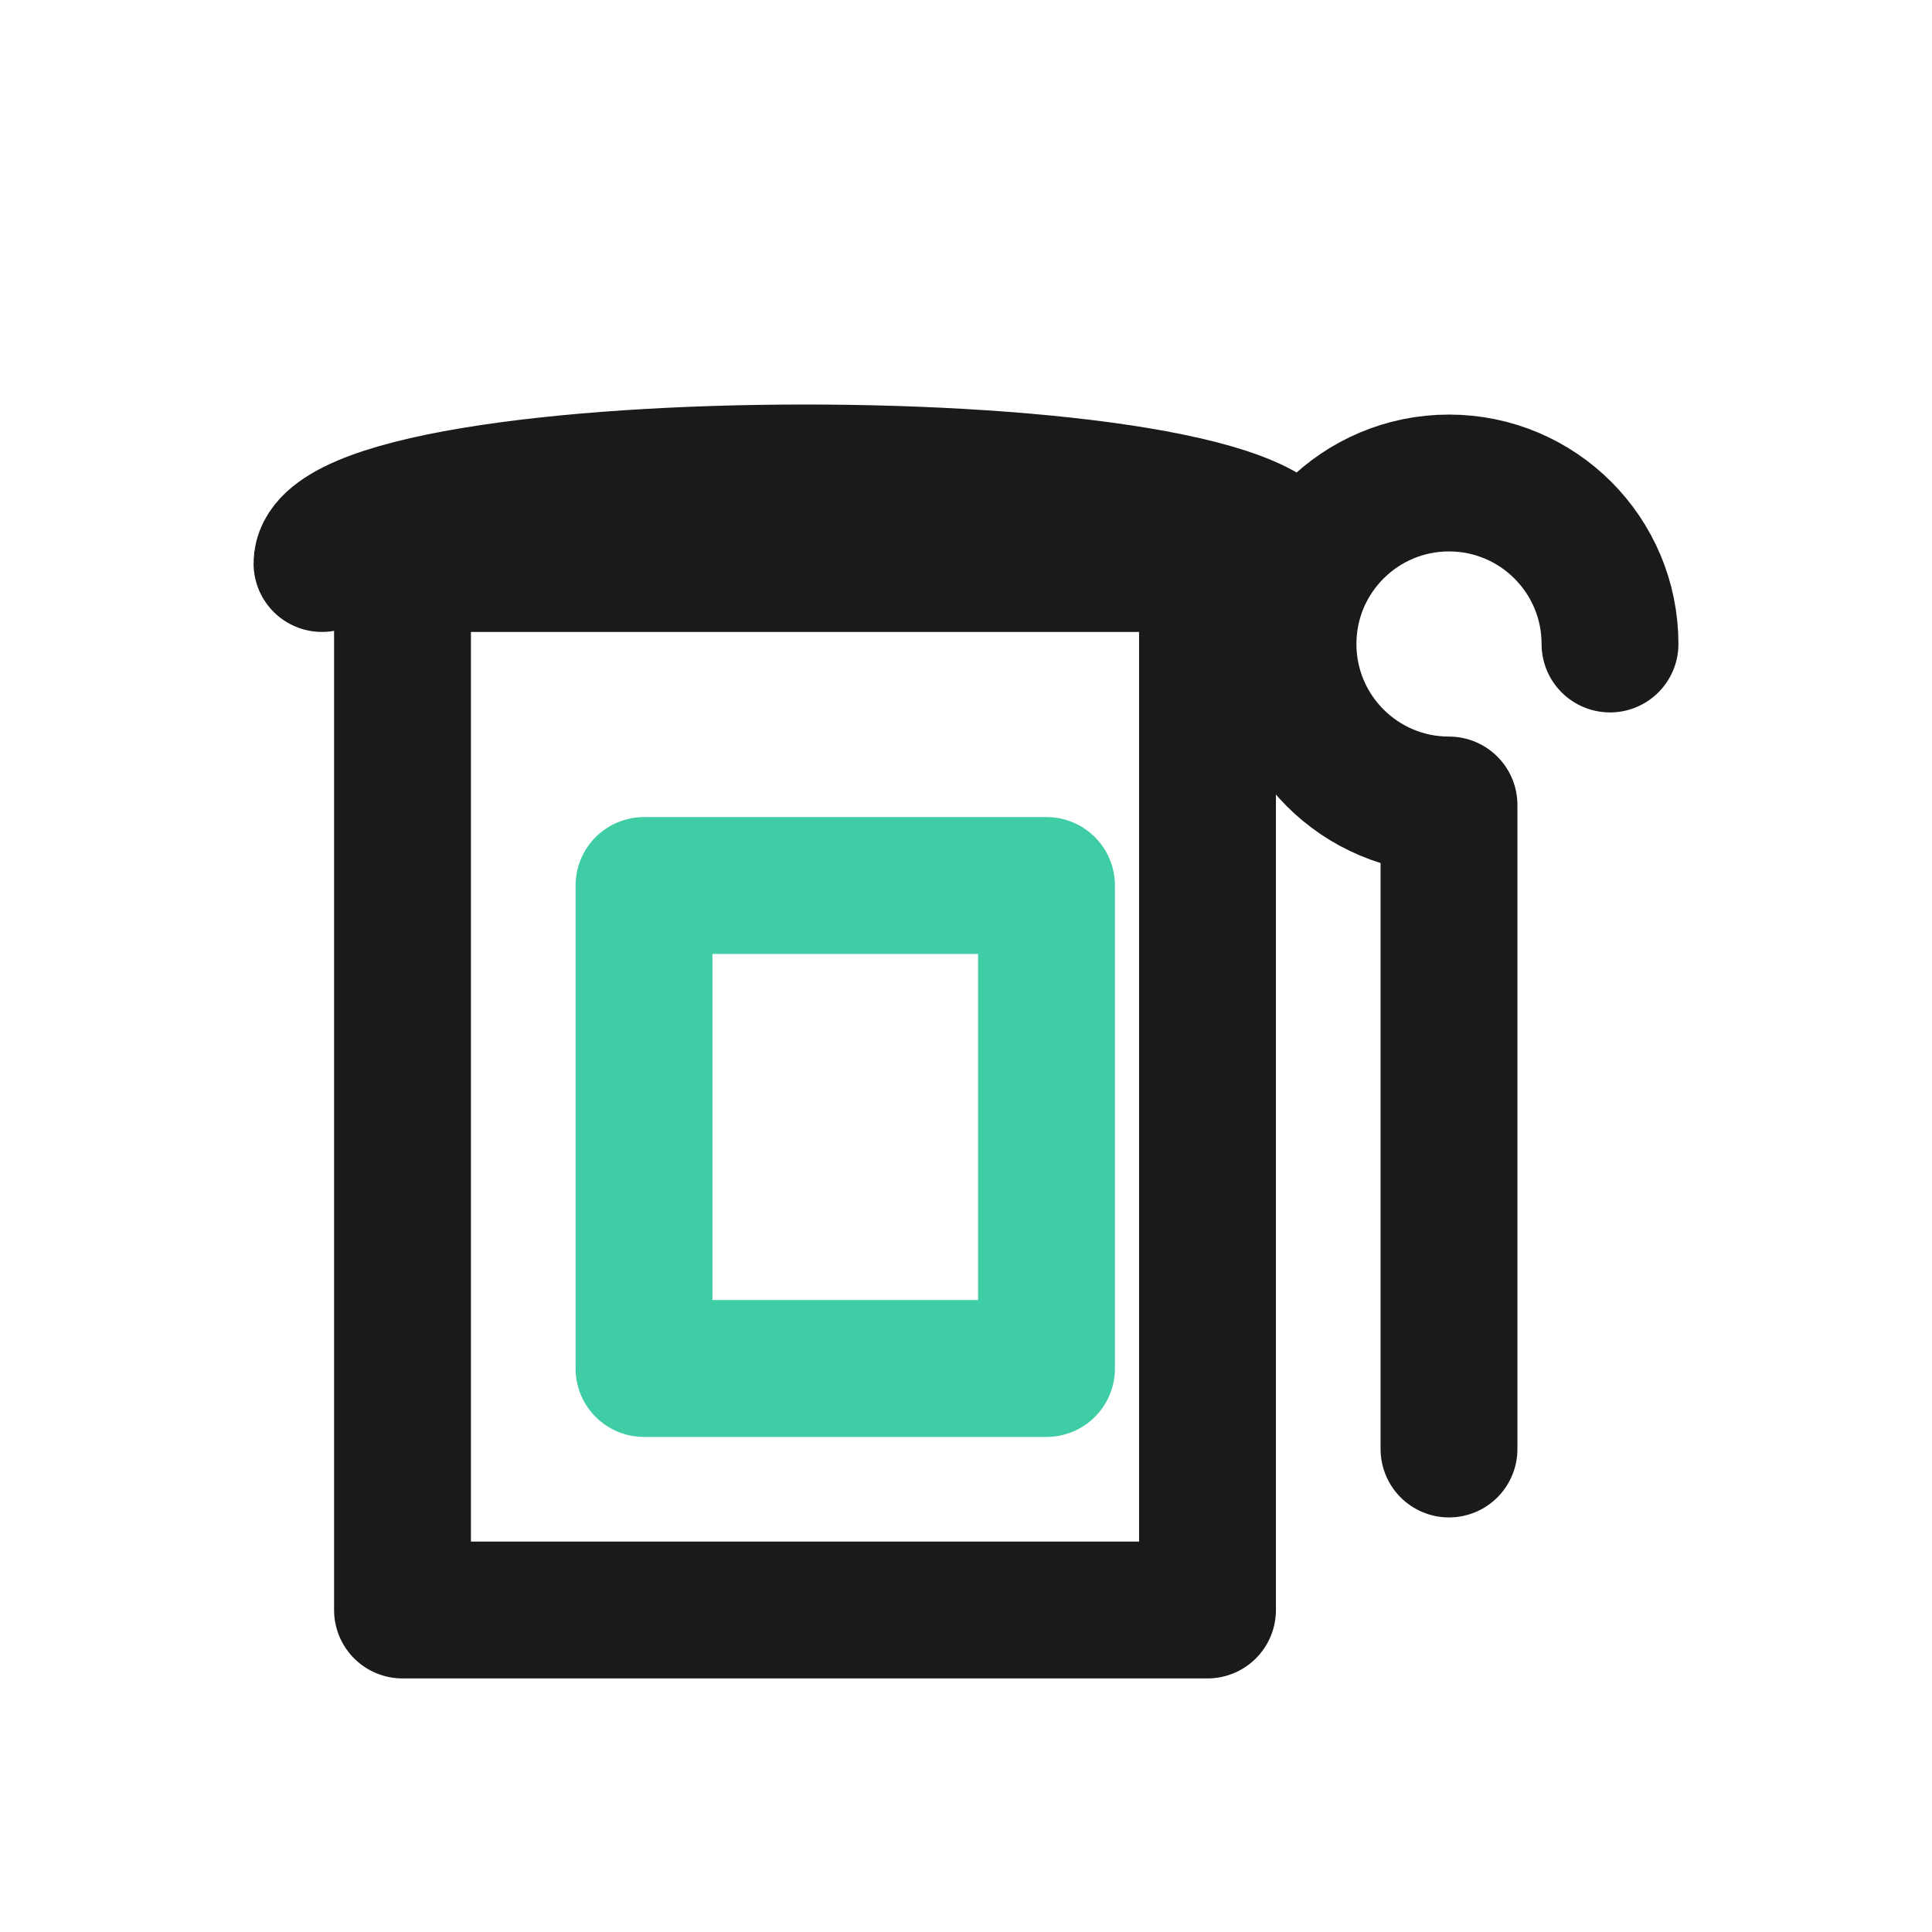
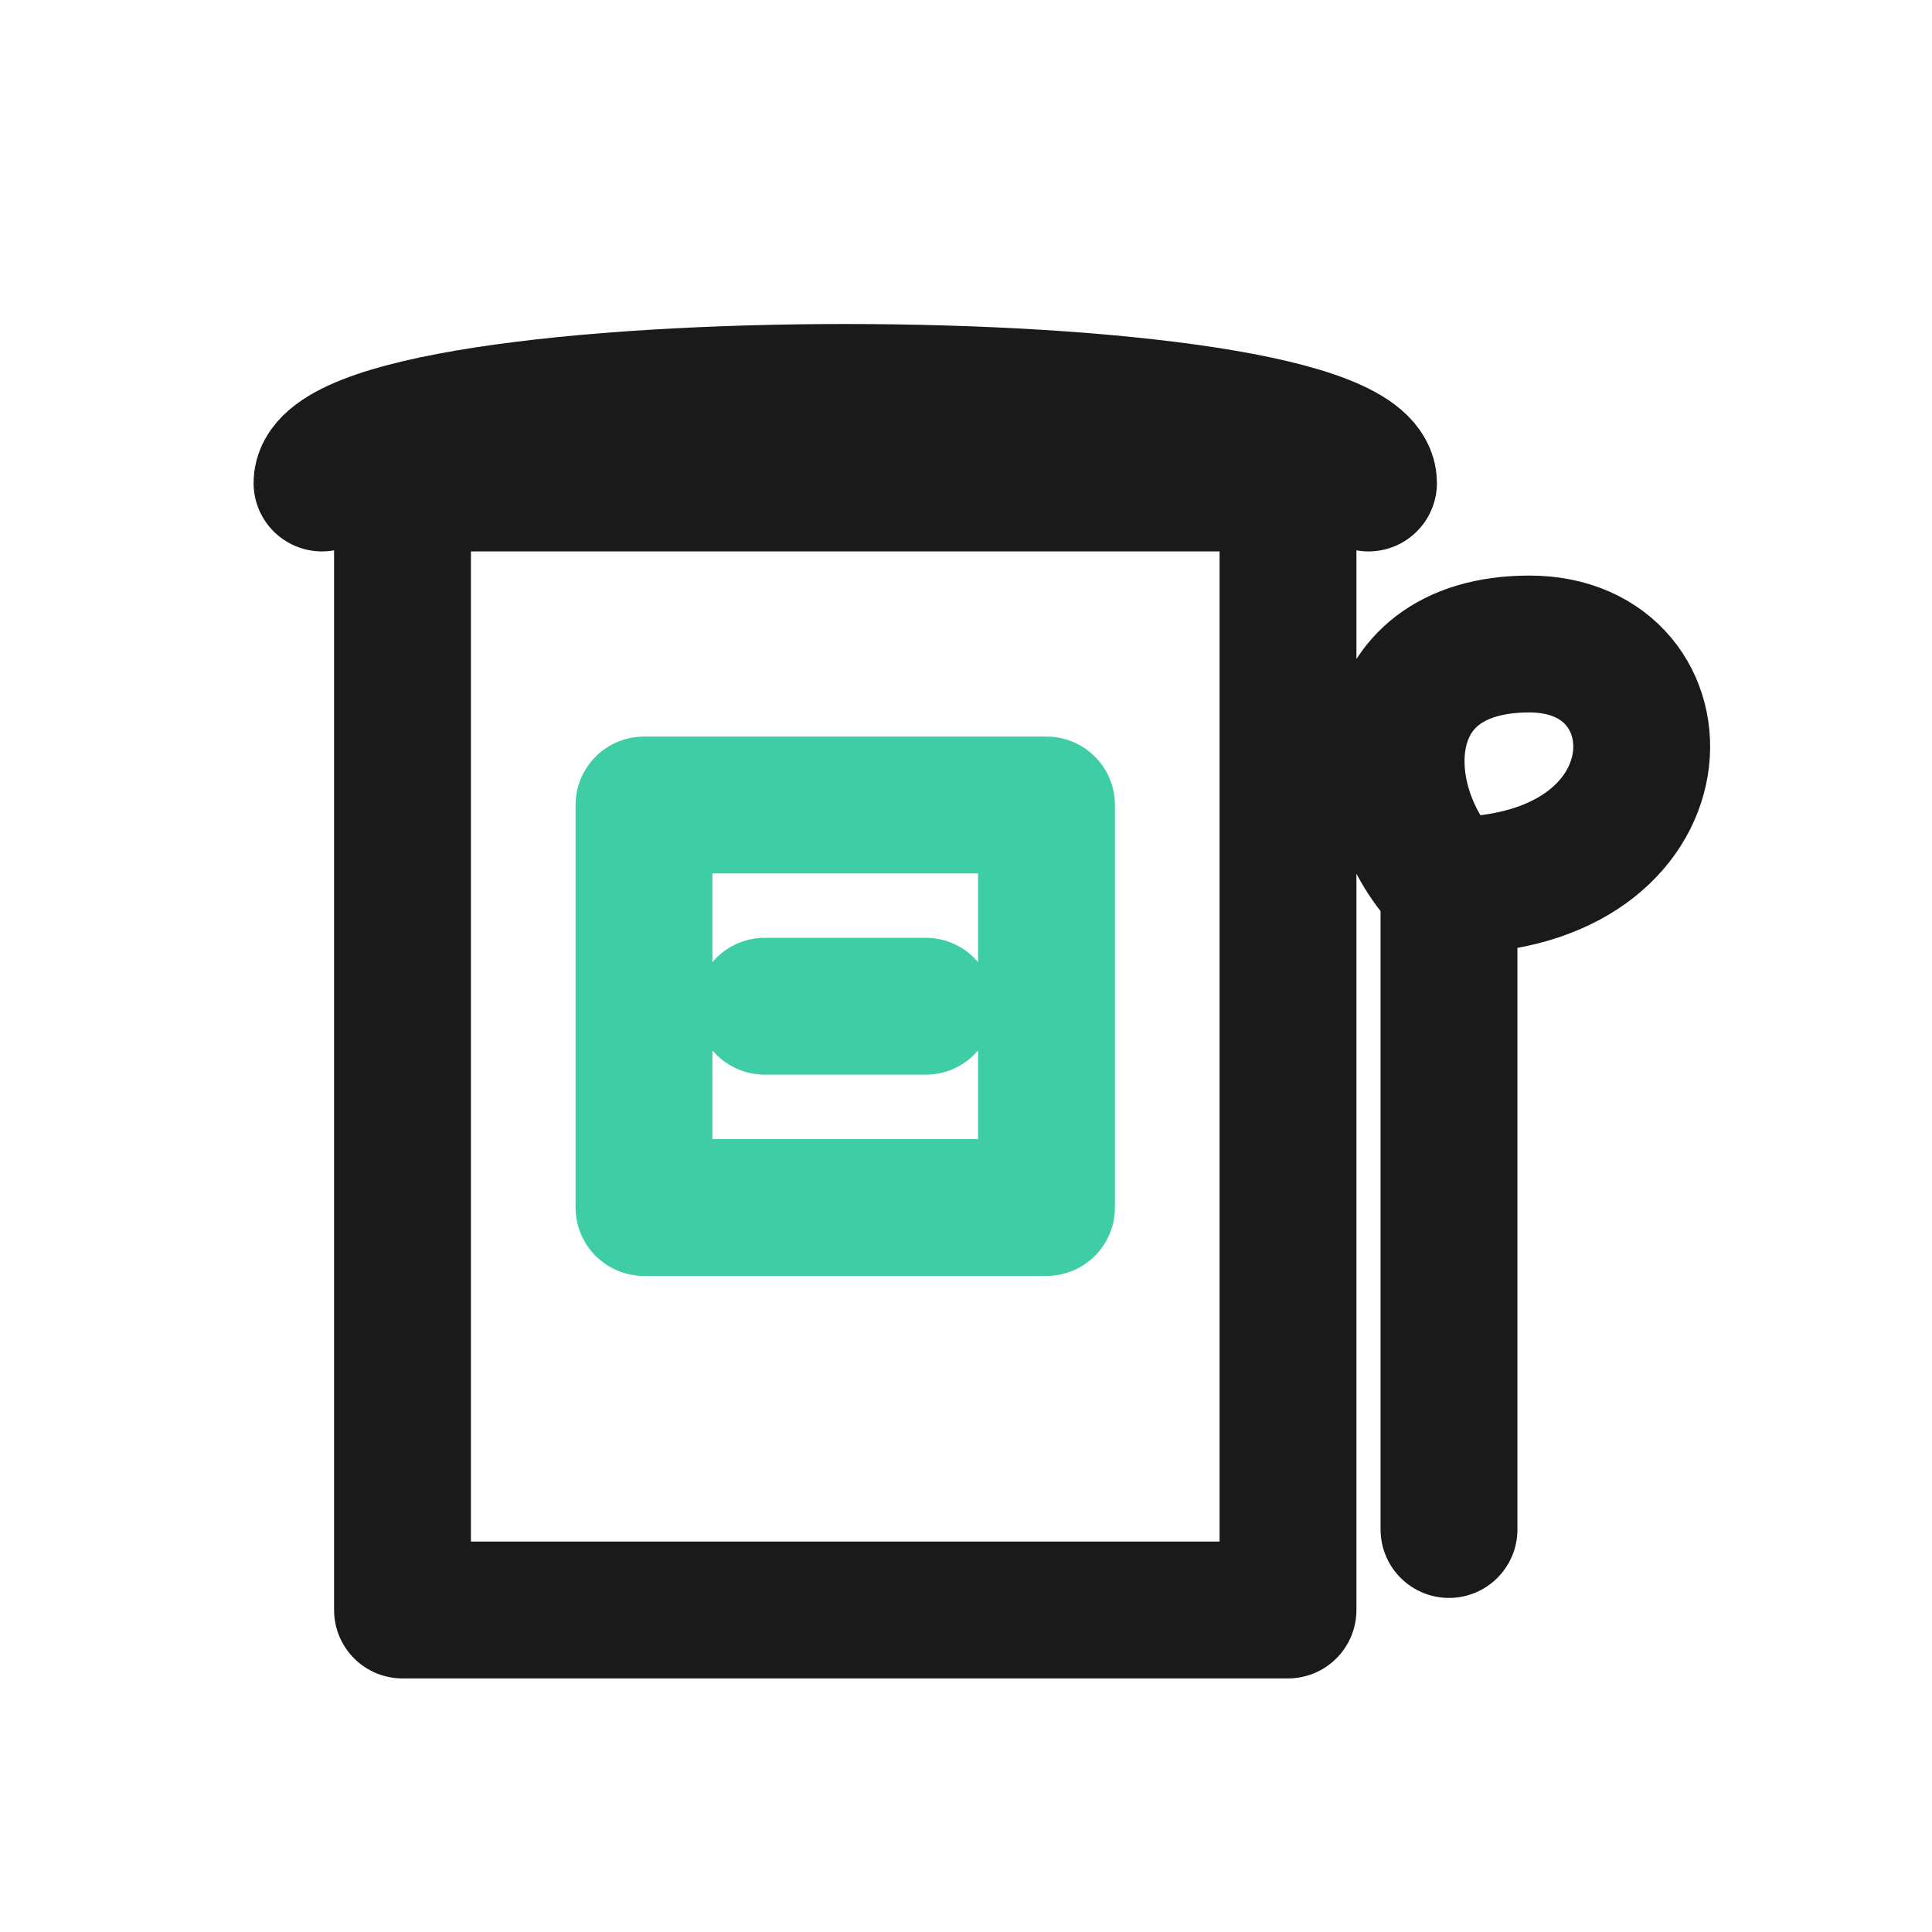
<svg xmlns="http://www.w3.org/2000/svg" viewBox="0 0 24 24" fill="none" stroke="#1A1A1A" stroke-width="1.7" stroke-linejoin="round" stroke-linecap="round">
-   <path d="M5 7 H15 V20 H5 Z M4 7 C4 5.5 16 5.5 16 7 M18 10 L18 18 M18 10 A2 2 0 1 1 20 8" />
-   <path stroke="#3ECDA5" d="M8 11 H13 V17 H8 Z" />
+   <path d="M5 6 H16 V20 H5 Z M4 6 C4 4.5 17 4.5 17 6 M18 11 L18 19 M18 11 C21 11 21 8 19 8 C17 8 17 10 18 11" />
+   <path stroke="#3ECDA5" d="M8 10 H13 V15 H8 Z M9.5 12.5 H11.5" />
</svg>
